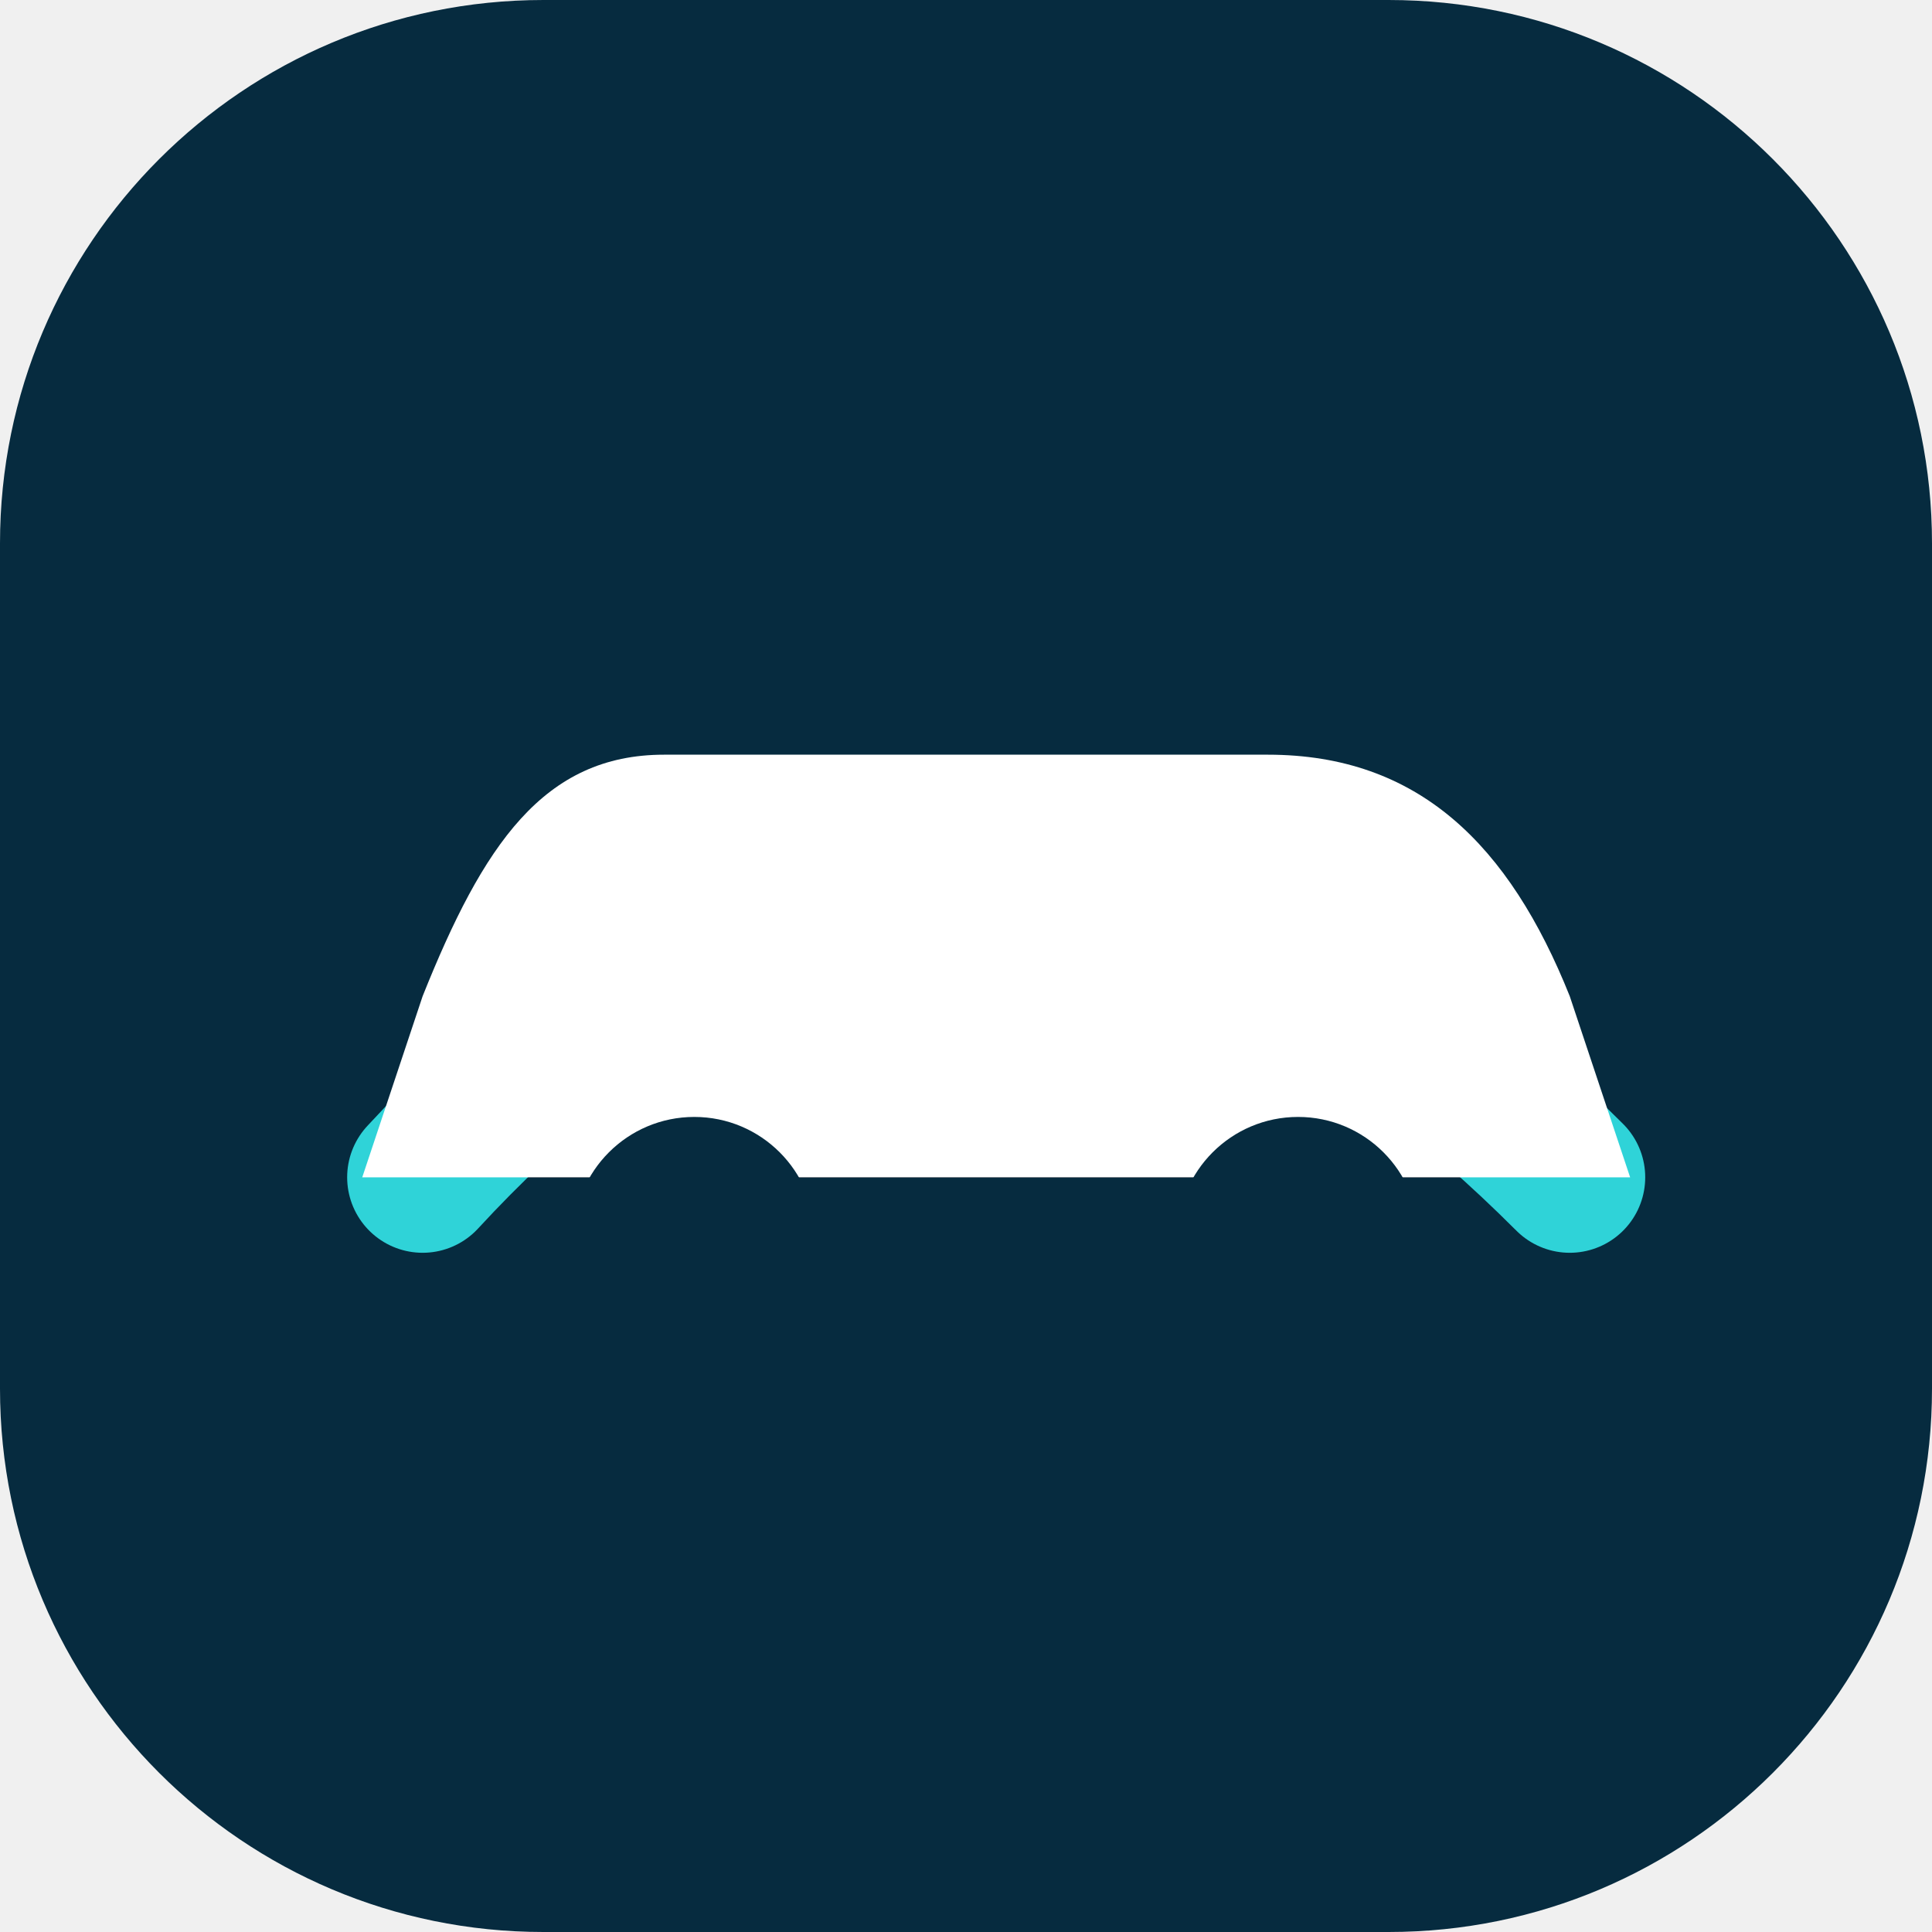
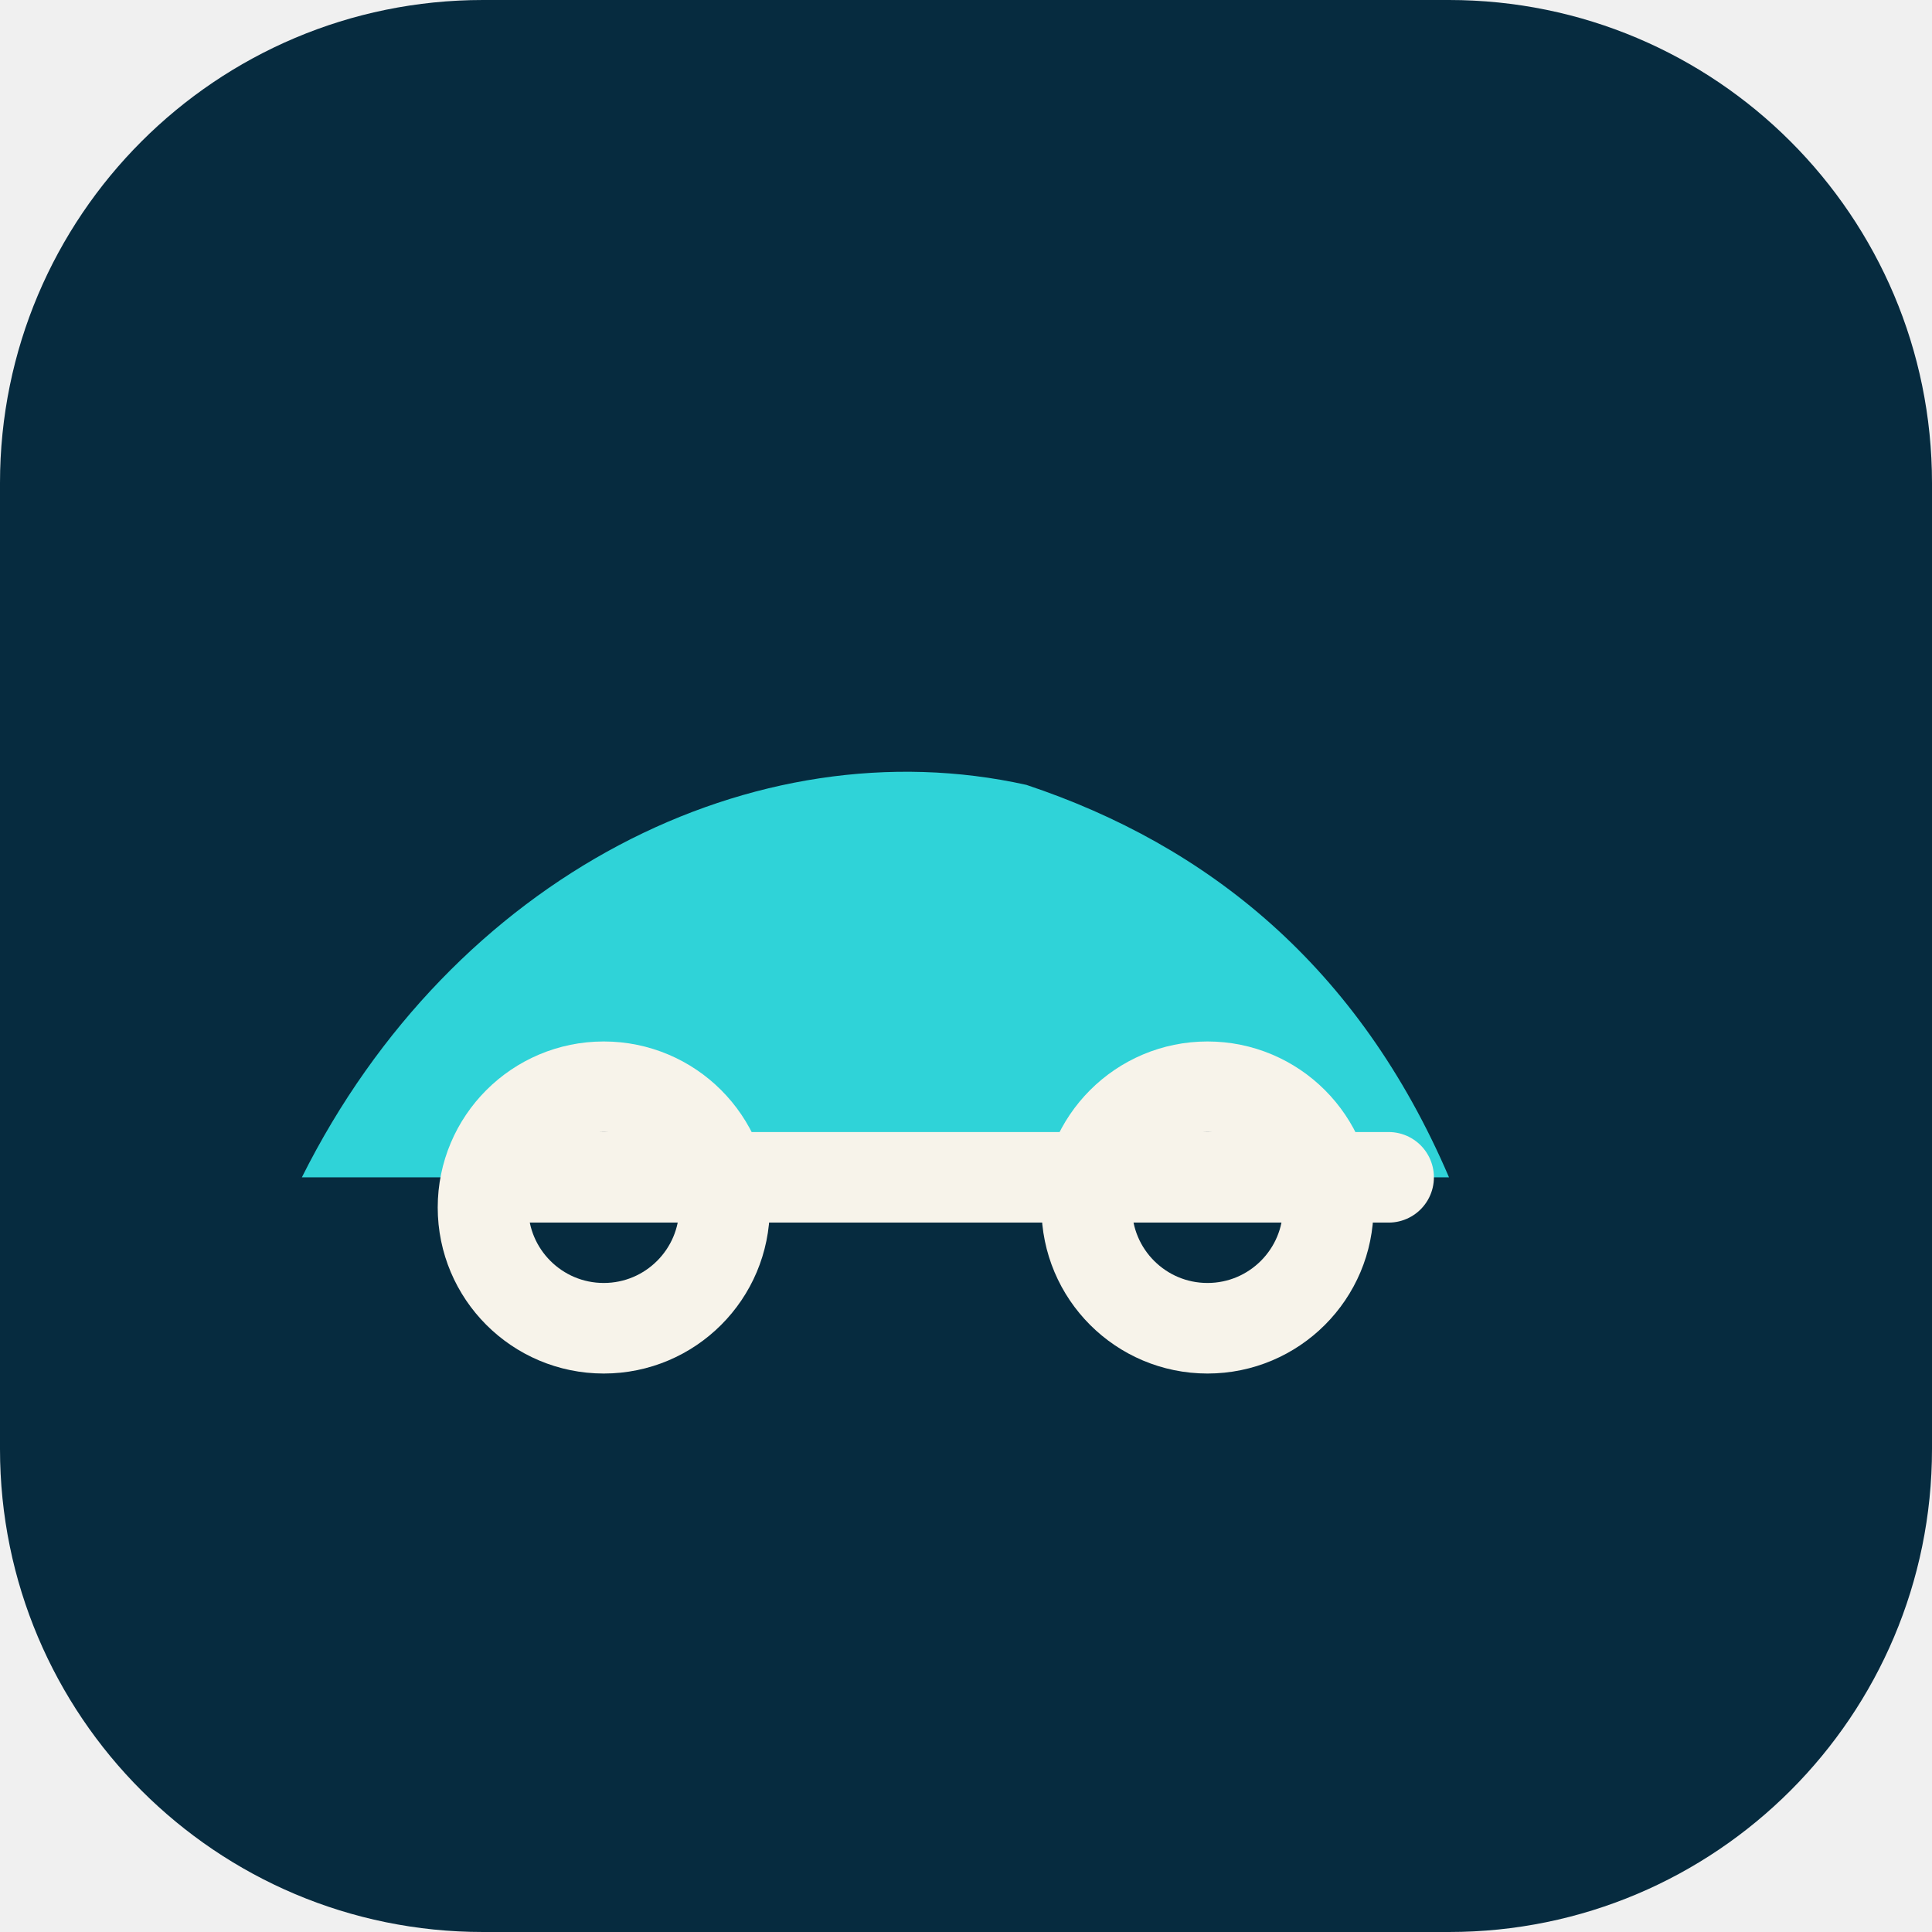
- <svg xmlns="http://www.w3.org/2000/svg" width="64" height="64" viewBox="0 0 64 64">
-   <rect width="64" height="64" rx="18" fill="#062B3F" />
-   <path d="M14 39c12-13 25-13 38 0" stroke="#2FD3D8" stroke-width="5" stroke-linecap="round" />
-   <path d="M22 25h20c5 0 8 3 10 8l2 6H12l2-6c2-5 4-8 8-8Z" fill="#fff" />
-   <circle cx="23" cy="41" r="4" fill="#062B3F" />
-   <circle cx="43" cy="41" r="4" fill="#062B3F" />
+ <svg xmlns="http://www.w3.org/2000/svg" width="64" height="64" viewBox="0 0 64 64" fill="none">
+   <rect width="64" height="64" rx="16" fill="#062B3F" />
+   <path d="M10 39C15 29 25 24 34 26C40 28 45 32 48 39H10Z" fill="#2FD3D8" />
+   <circle cx="20" cy="40" r="4" fill="#062B3F" stroke="#F7F3EA" stroke-width="3" />
+   <circle cx="40" cy="40" r="4" fill="#062B3F" stroke="#F7F3EA" stroke-width="3" />
+   <path d="M17 39H46" stroke="#F7F3EA" stroke-width="3" stroke-linecap="round" />
</svg>
